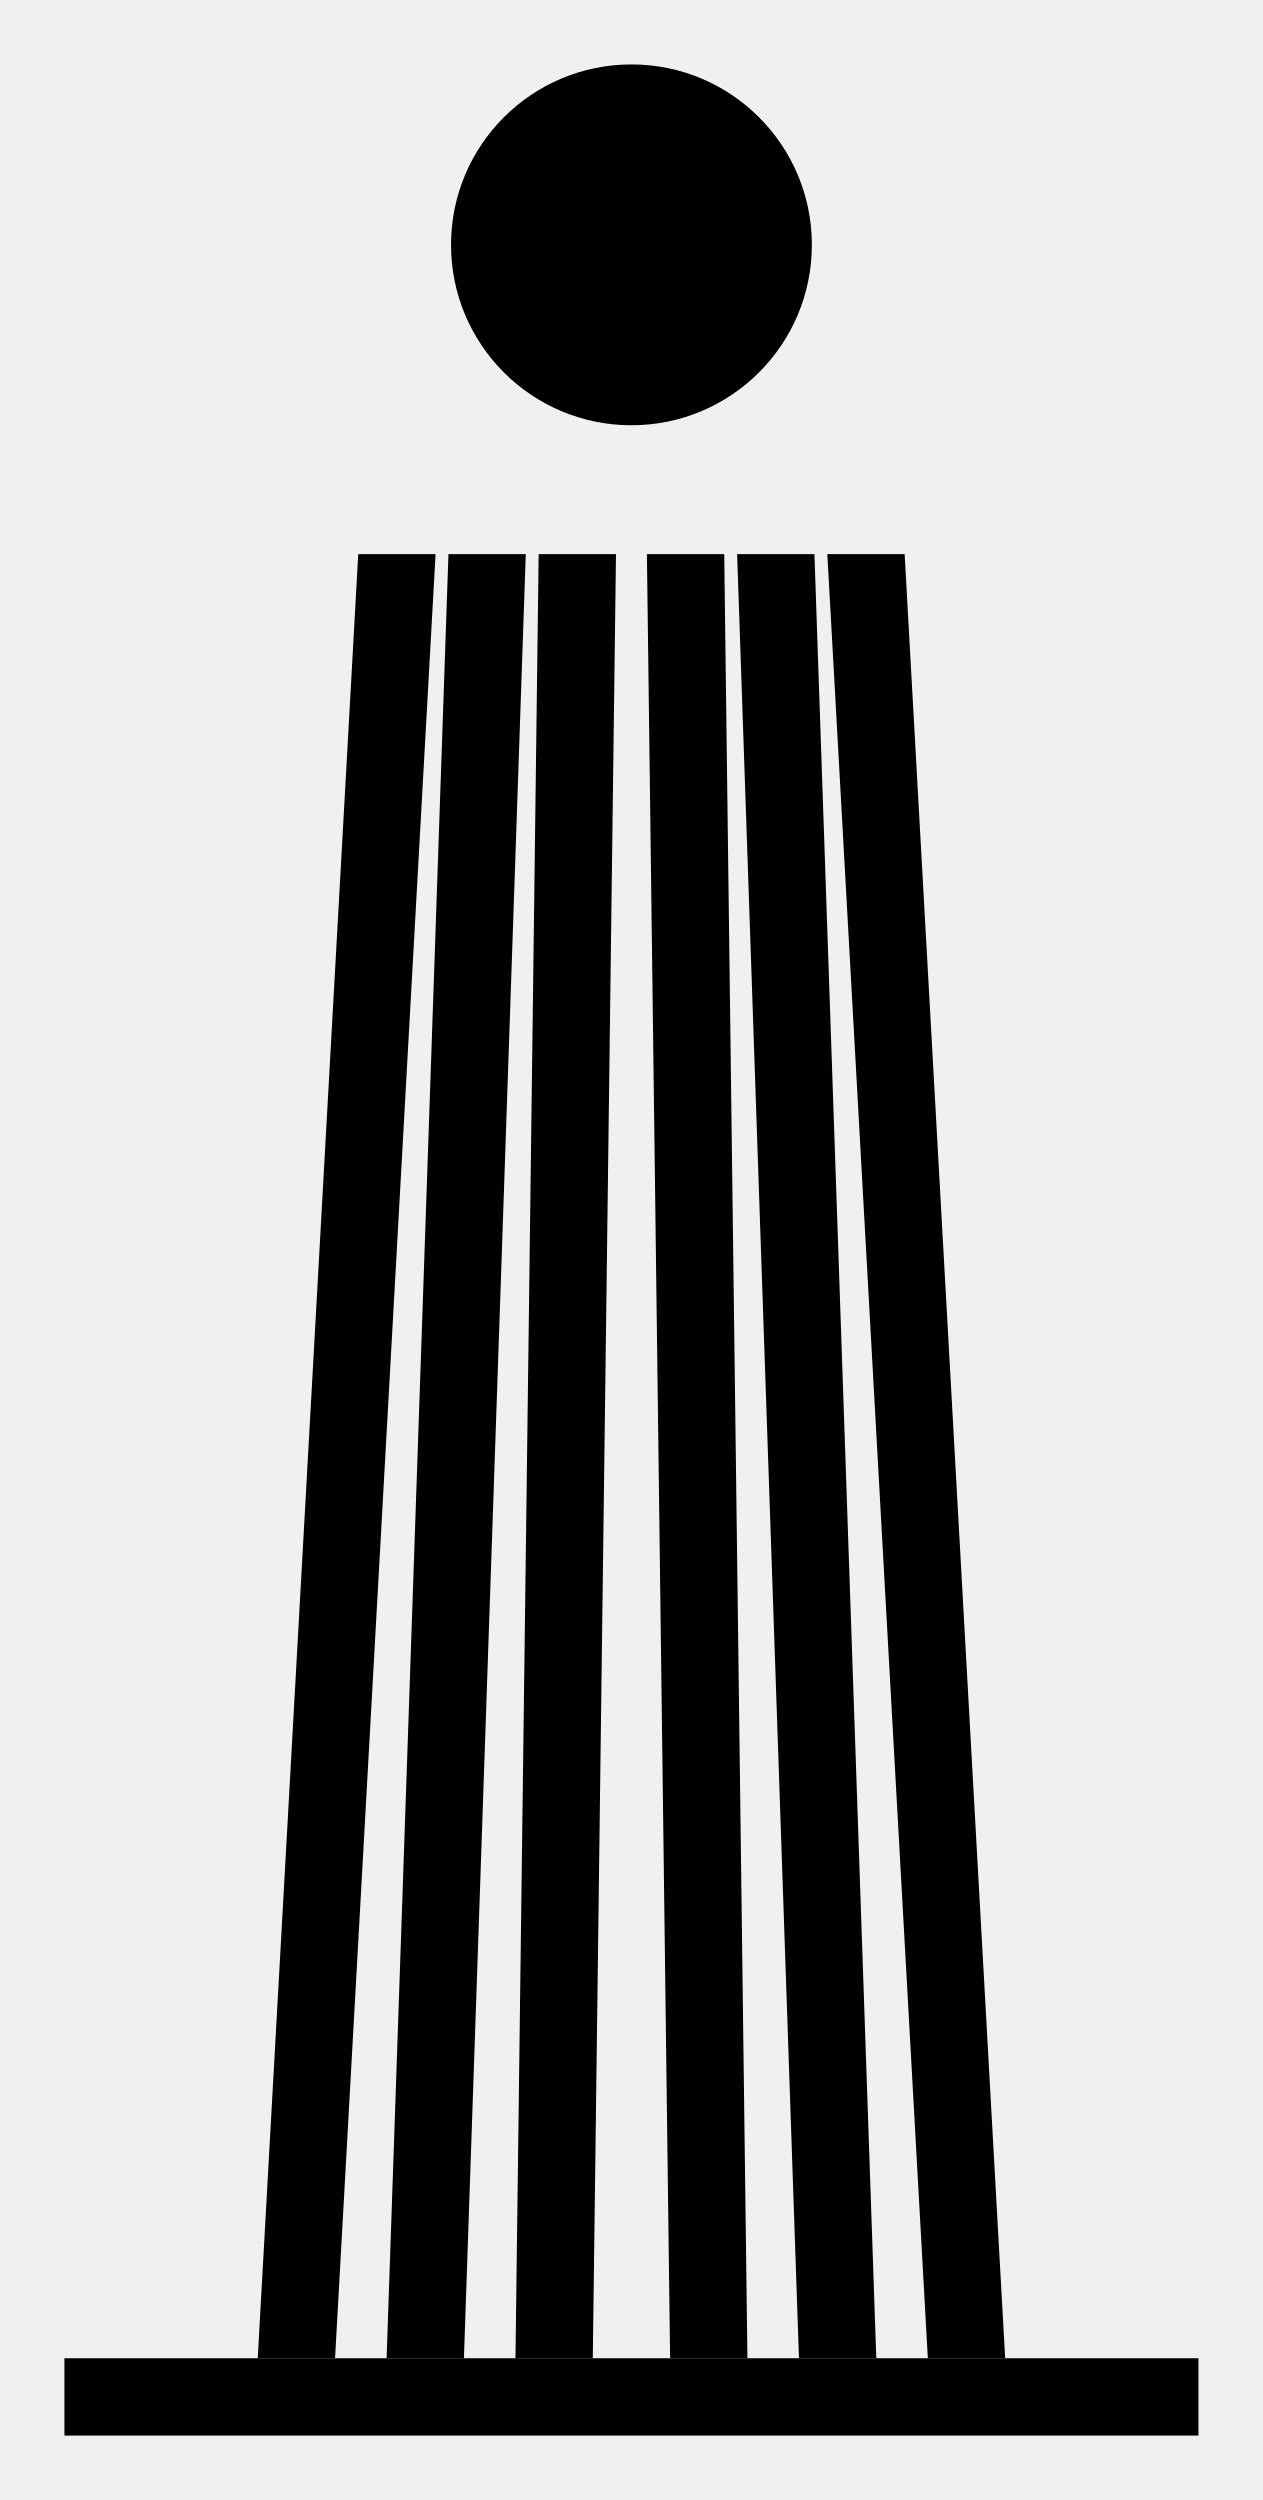
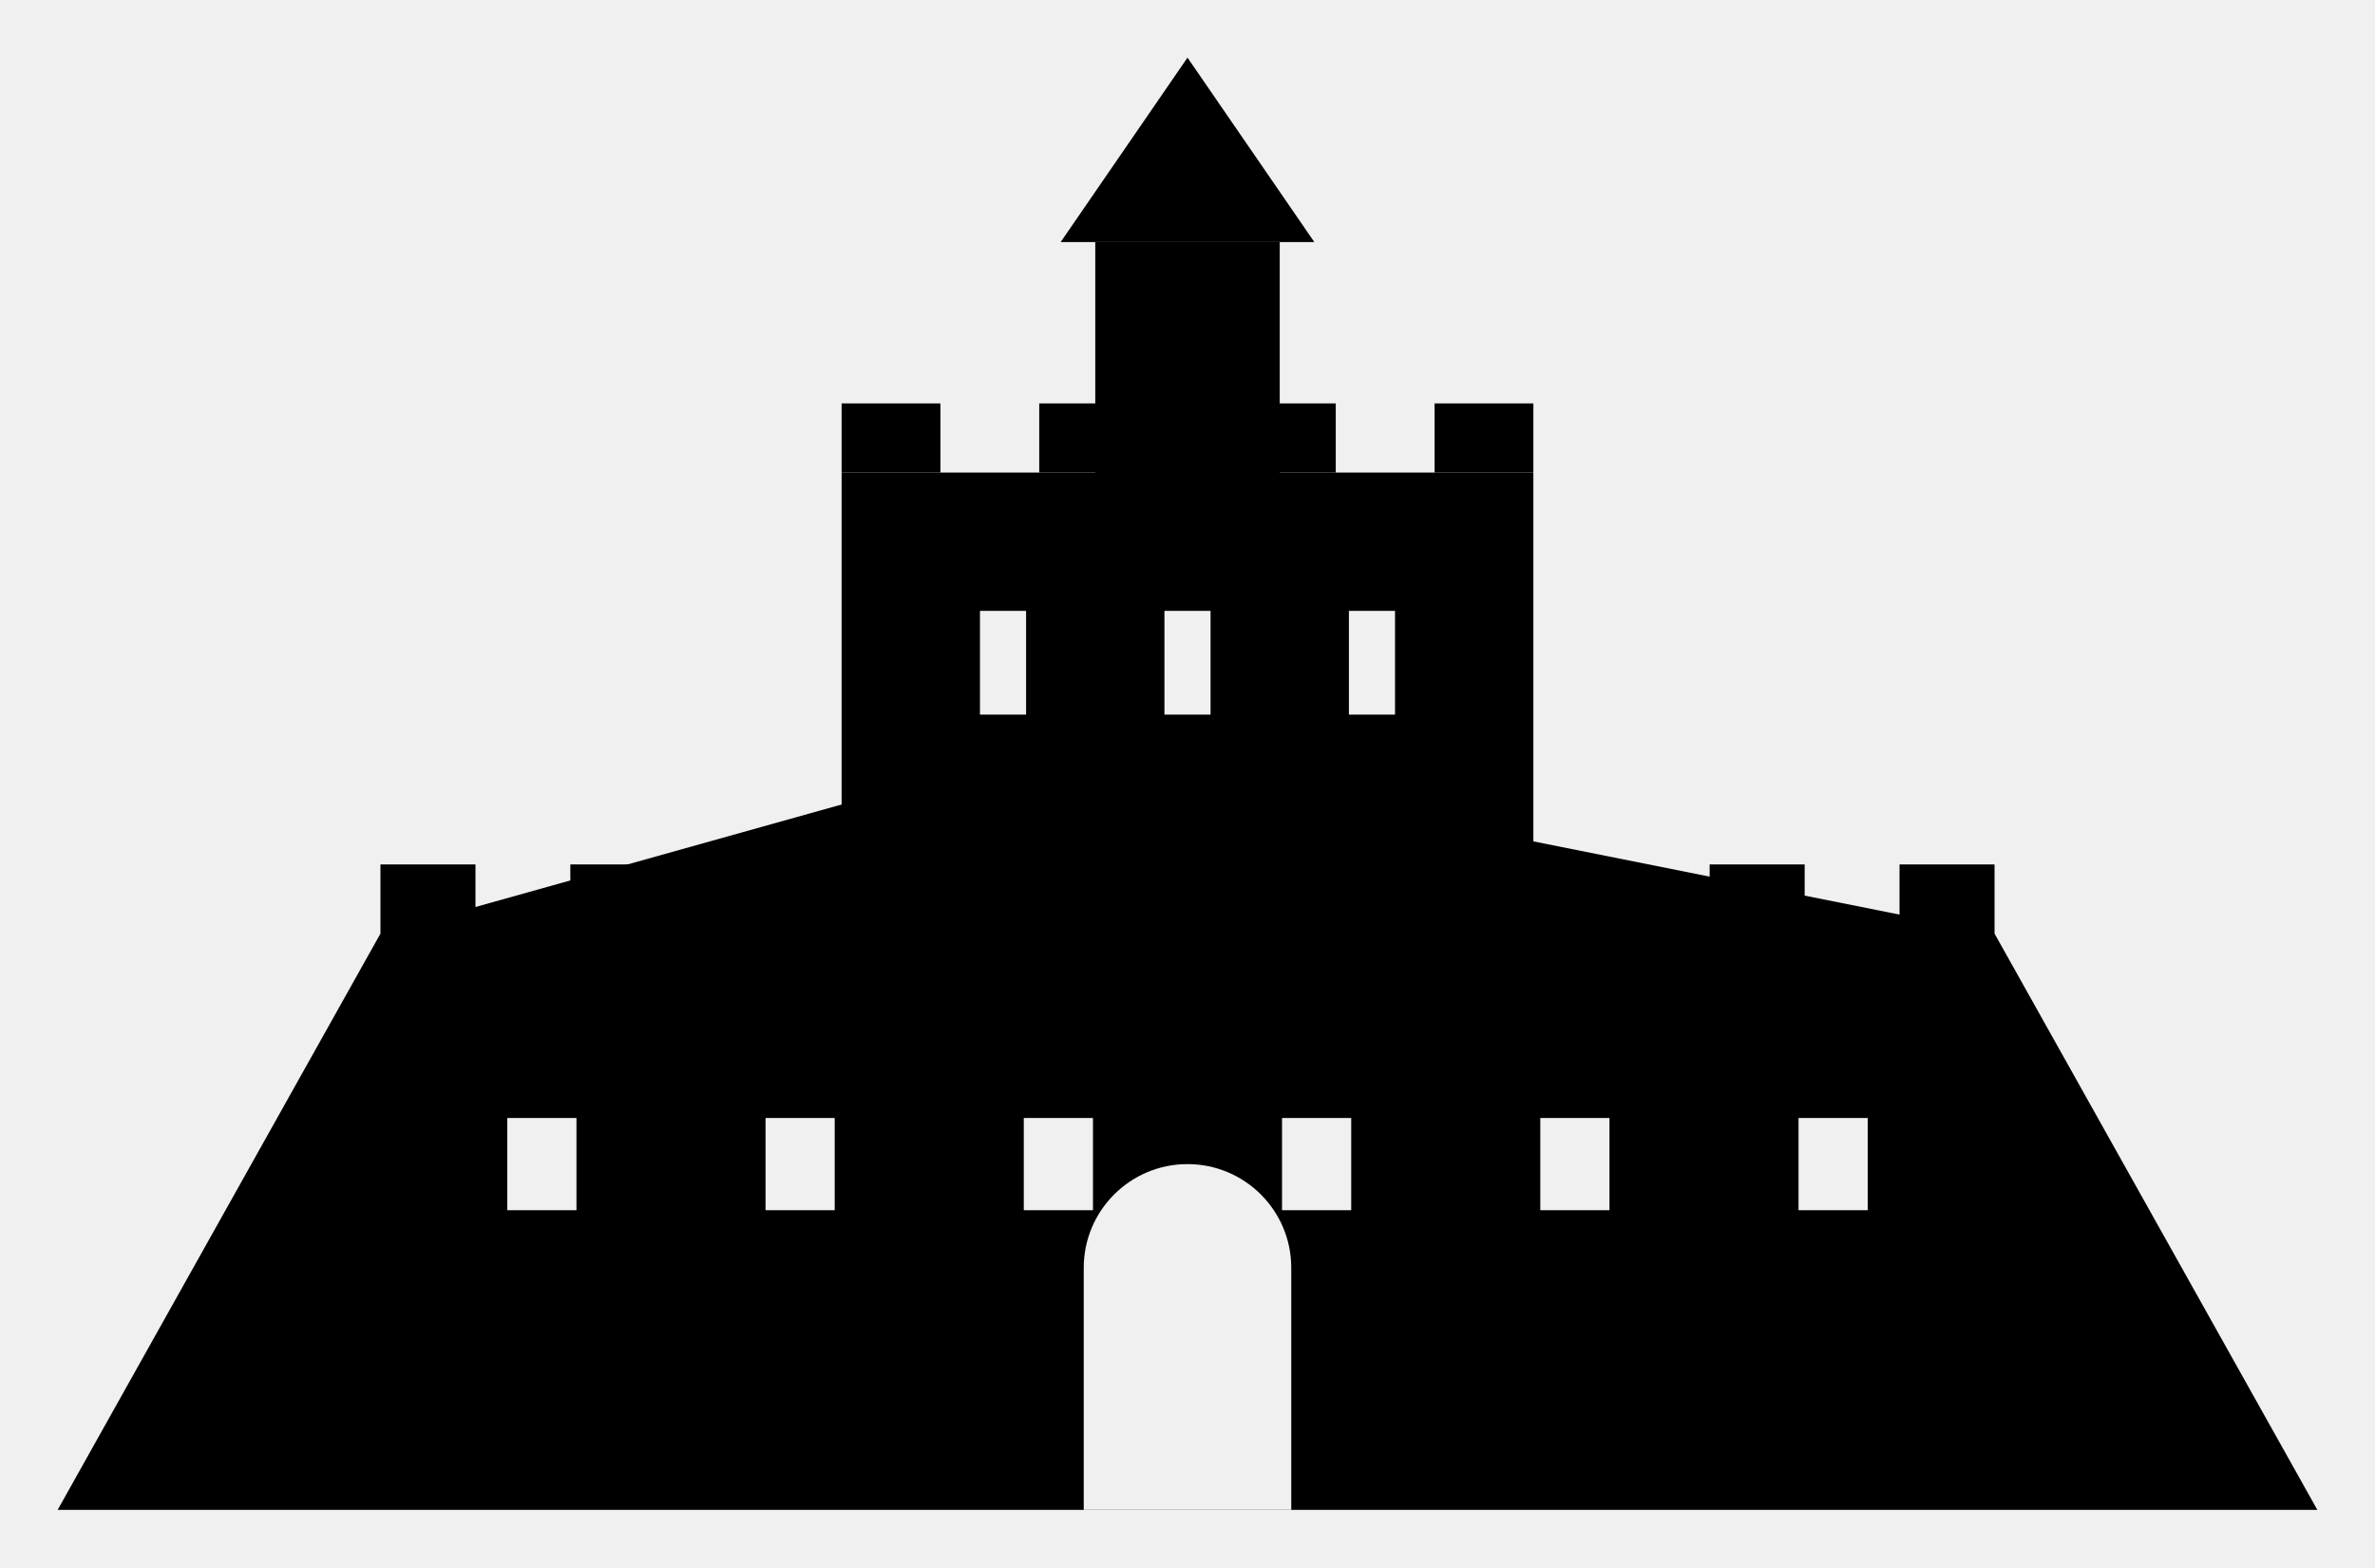
- <svg xmlns="http://www.w3.org/2000/svg" viewBox="-49 -95 98 194">
+ <svg xmlns="http://www.w3.org/2000/svg" viewBox="-103 -47 206 136">
  <defs>
    <mask id="bh-m" maskUnits="userSpaceOnUse" x="-400" y="-400" width="800" height="800">
      <rect x="-400" y="-400" width="800" height="800" fill="#fff" />
-       <g fill="#000" stroke="none" />
+       <g fill="#000" stroke="none">
+         <rect x="-59" y="50" width="6" height="8" />
+         <rect x="-36.6" y="50" width="6" height="8" />
+         <rect x="-14.2" y="50" width="6" height="8" />
+         <rect x="8.2" y="50" width="6" height="8" />
+         <rect x="30.6" y="50" width="6" height="8" />
+         <rect x="53" y="50" width="6" height="8" />
+         <path d="M-9,84 V63 A9,9 0 0 1 9,63 V84 Z" />
+         <rect x="-18" y="6" width="4" height="9" />
+         <rect x="-2" y="6" width="4" height="9" />
+         <rect x="14" y="6" width="4" height="9" />
+       </g>
    </mask>
  </defs>
  <g fill="INK" stroke="none">
    <g mask="url(#bh-m)">
-       <rect x="-44" y="88" width="88" height="6" />
-       <circle cx="0" cy="-76" r="14" />
-       <path d="M3,88 L1.2,-52 L7.2,-52 L9,88 Z" />
-       <path d="M13,88 L8.2,-52 L14.2,-52 L19,88 Z" />
-       <path d="M23,88 L15.2,-52 L21.2,-52 L29,88 Z" />
-       <path d="M-9,88 L-7.2,-52 L-1.2,-52 L-3,88 Z" />
-       <path d="M-19,88 L-14.2,-52 L-8.2,-52 L-13,88 Z" />
-       <path d="M-29,88 L-21.2,-52 L-15.2,-52 L-23,88 Z" />
+       <path d="M-98,84 L-70,34 L-20,20 L30,26 L70,34 L98,84 Z" />
+       <rect x="-70" y="28" width="8.24" height="6" />
+       <rect x="-53.53" y="28" width="8.24" height="6" />
+       <rect x="-37.06" y="28" width="8.24" height="6" />
+       <rect x="-20.59" y="28" width="8.24" height="6" />
+       <rect x="-4.12" y="28" width="8.24" height="6" />
+       <rect x="12.35" y="28" width="8.24" height="6" />
+       <rect x="28.82" y="28" width="8.24" height="6" />
+       <rect x="45.29" y="28" width="8.24" height="6" />
+       <rect x="61.76" y="28" width="8.24" height="6" />
+       <rect x="-30" y="-6" width="60" height="38" />
+       <rect x="-30" y="-12" width="8.57" height="6" />
+       <rect x="-12.86" y="-12" width="8.57" height="6" />
+       <rect x="4.29" y="-12" width="8.57" height="6" />
+       <rect x="21.43" y="-12" width="8.57" height="6" />
+       <rect x="-8" y="-26" width="16" height="22" />
+       <path d="M-11,-26 L0,-42 L11,-26 Z" />
    </g>
  </g>
</svg>
